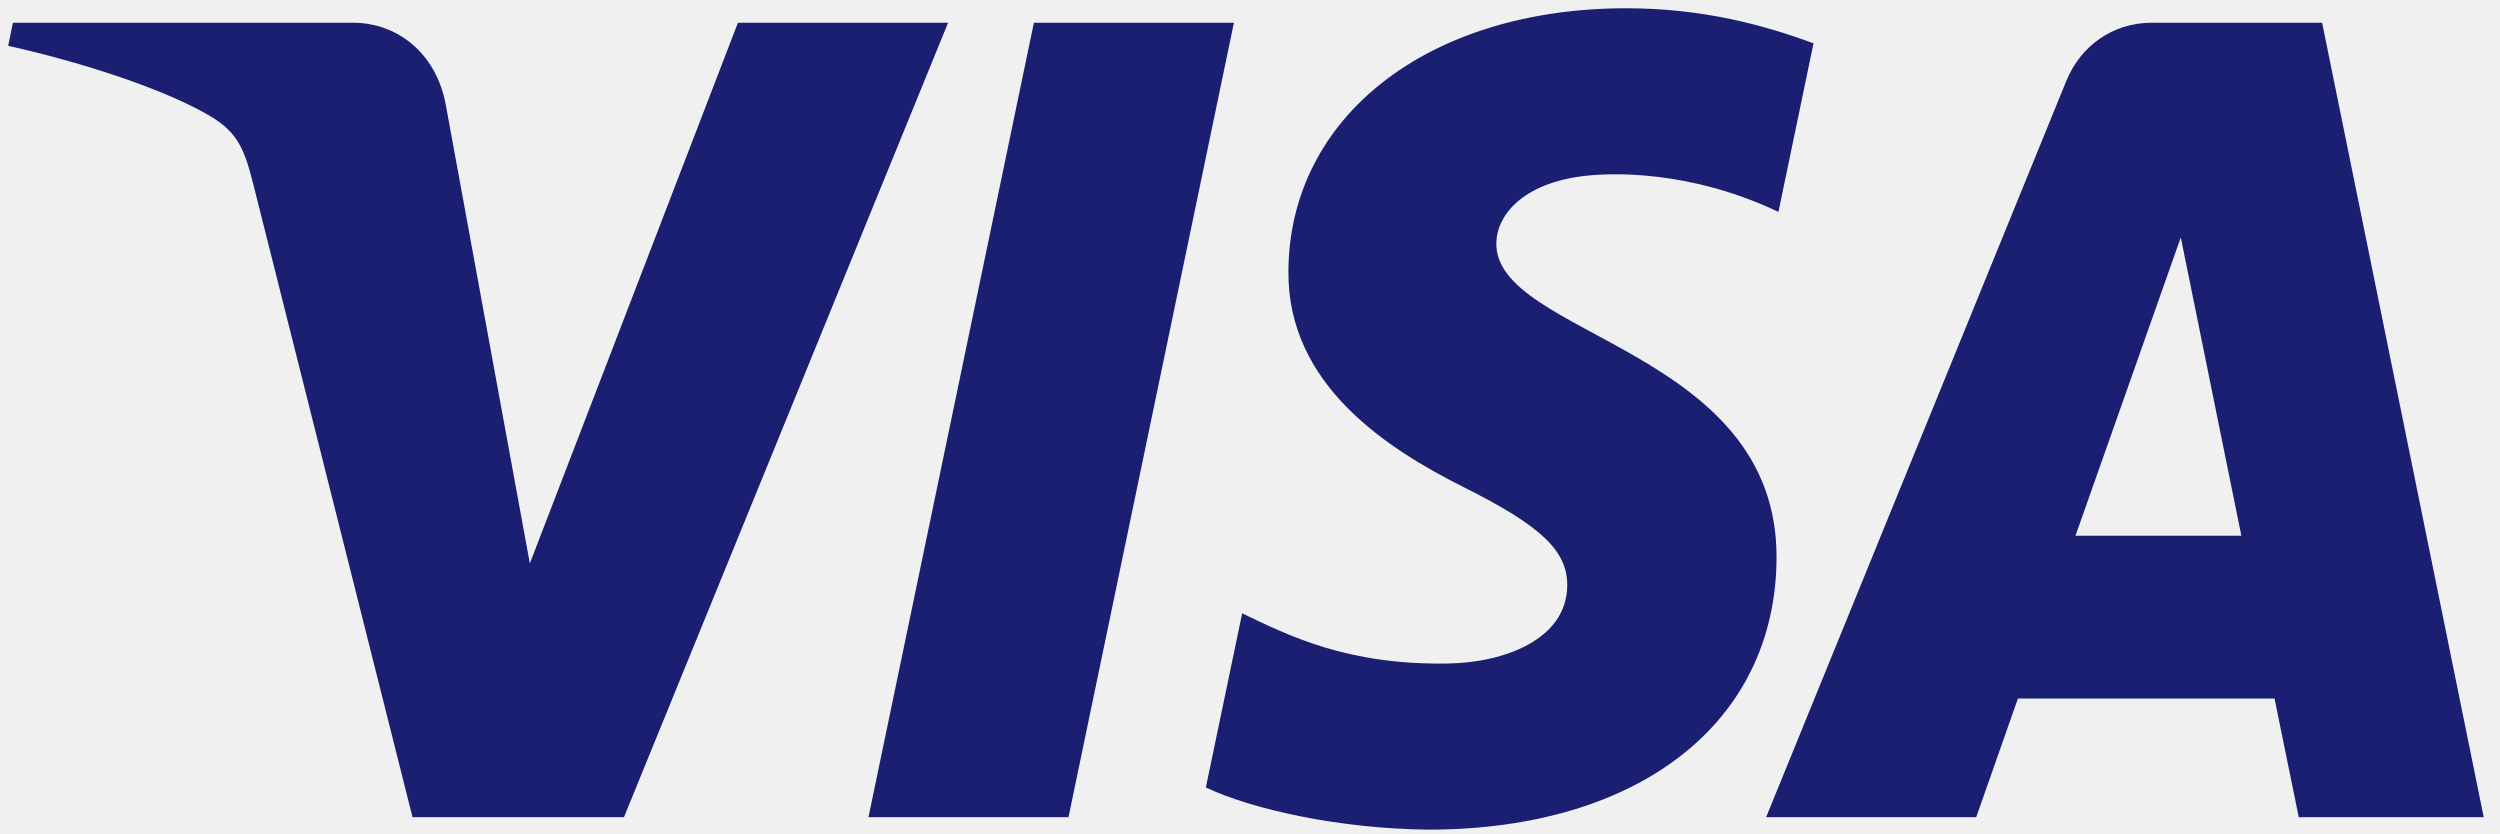
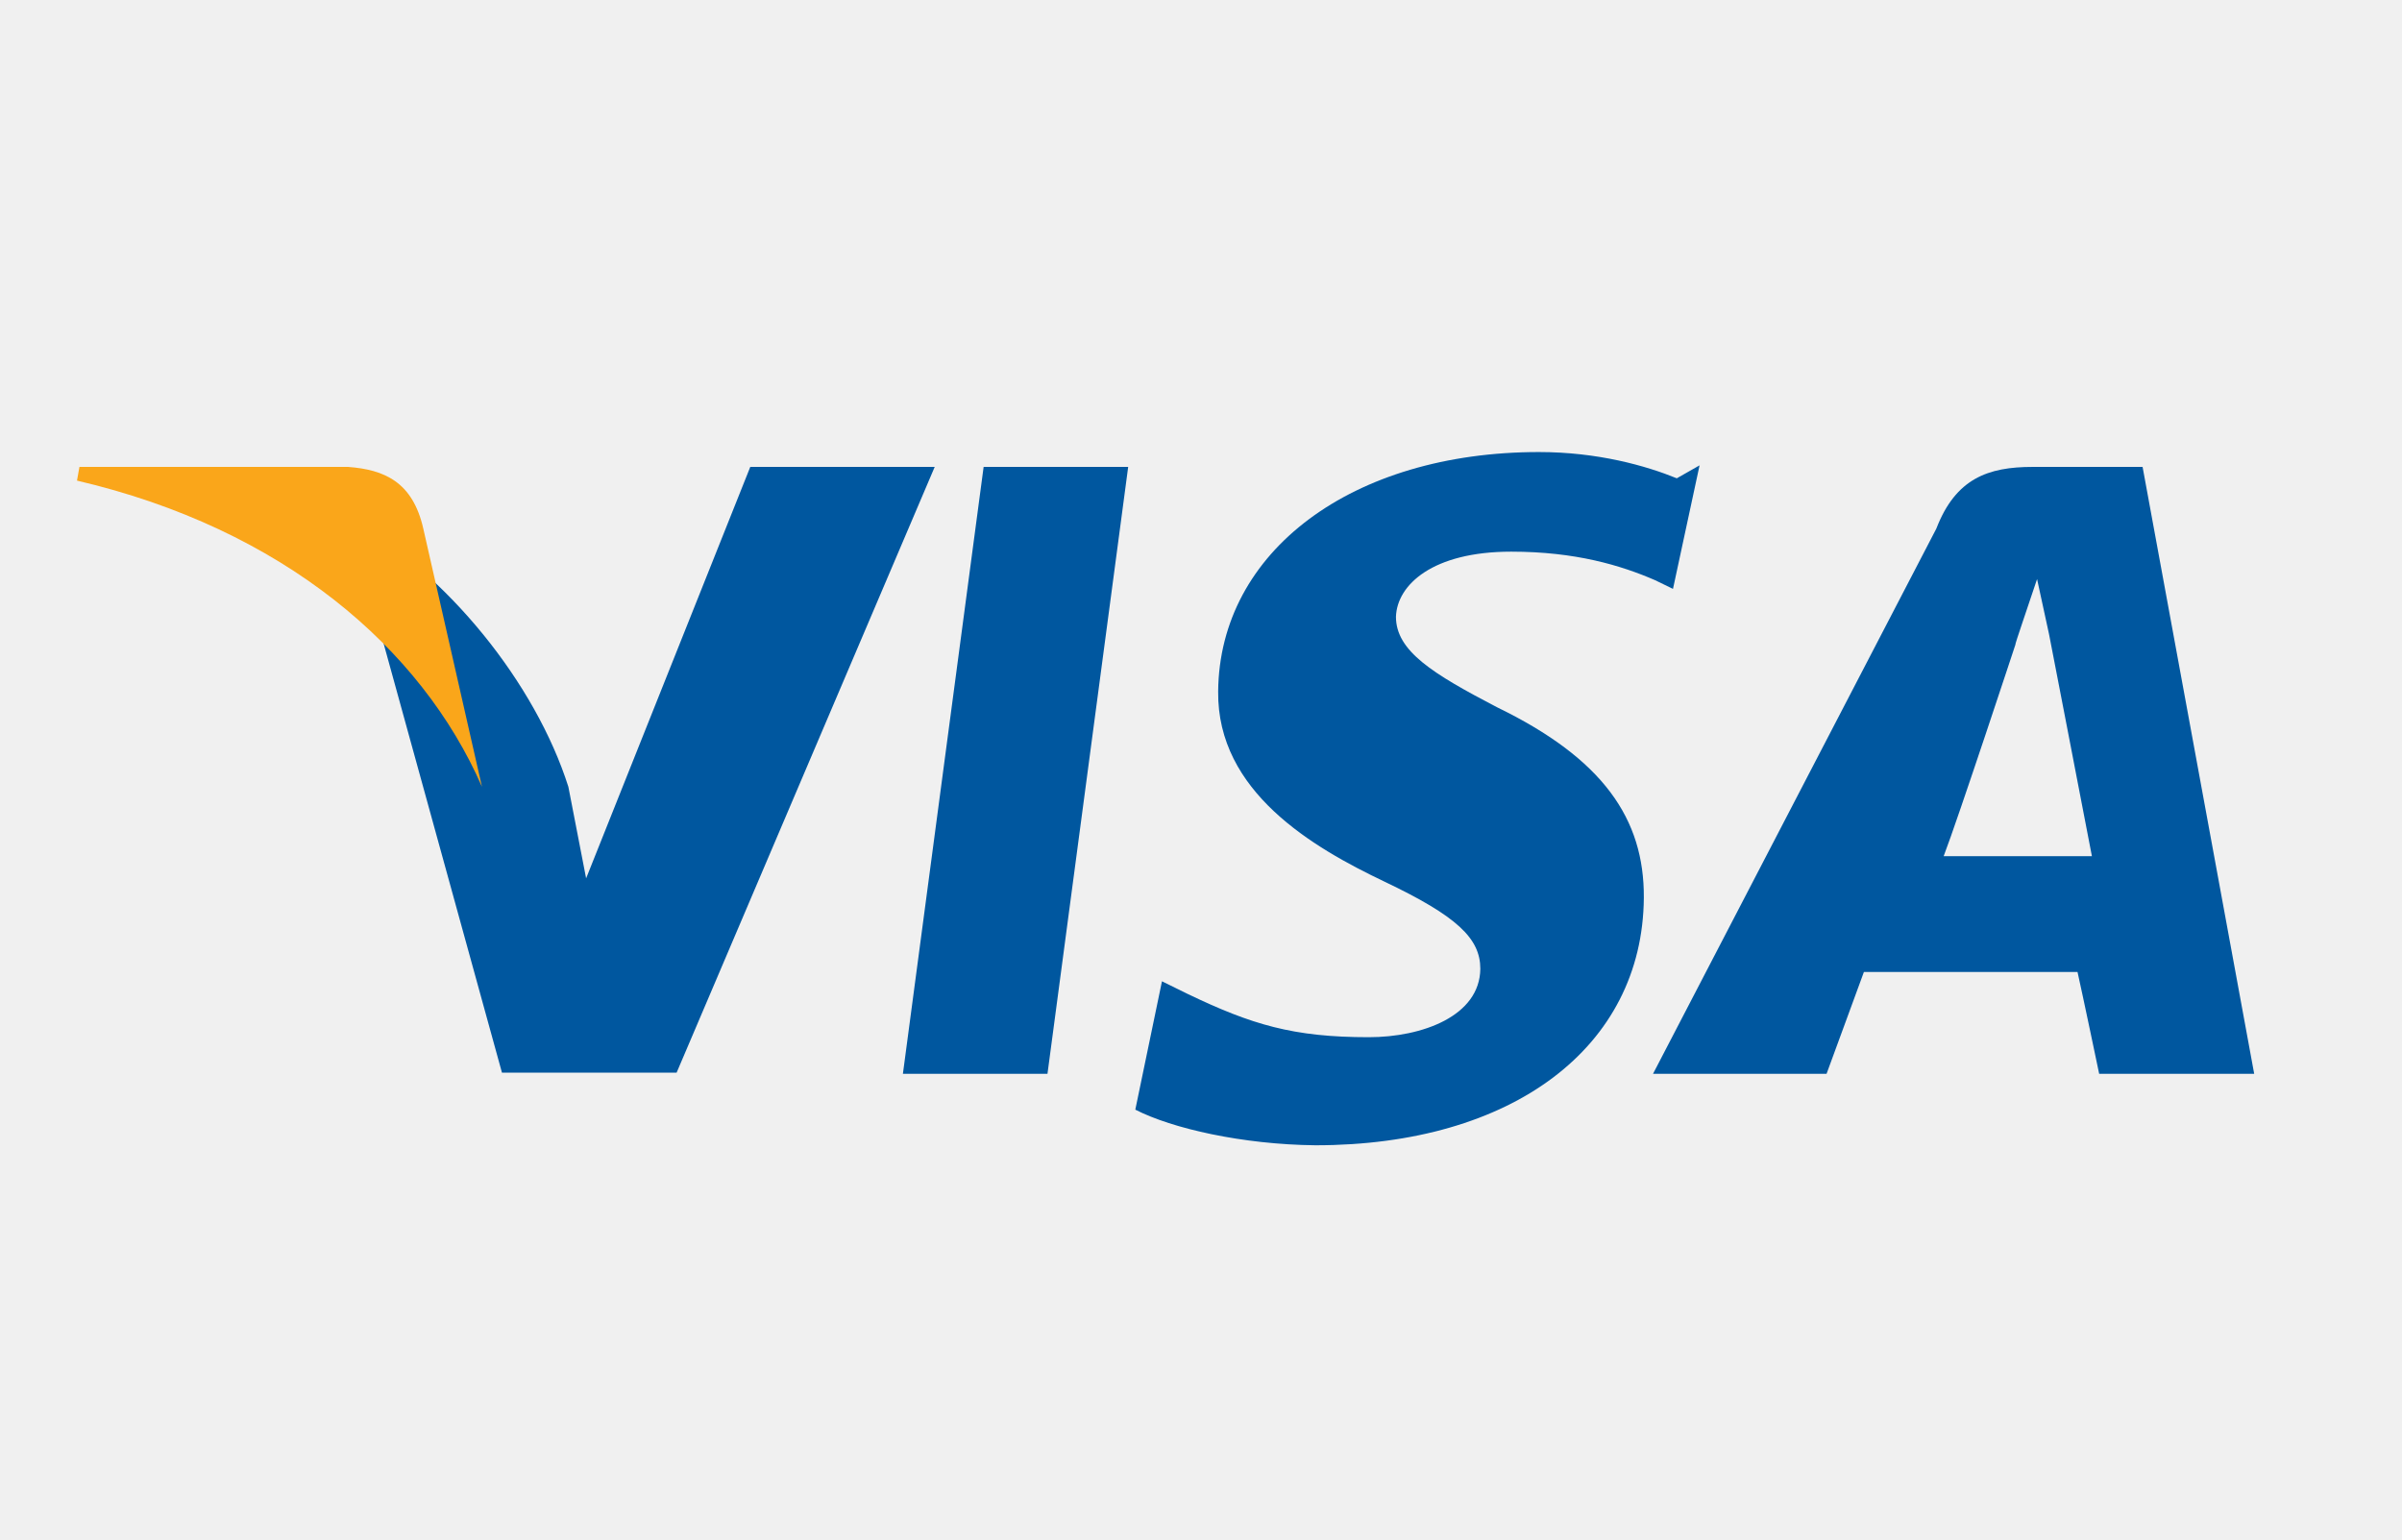
- <svg xmlns="http://www.w3.org/2000/svg" width="81px" height="27px" viewBox="0 0 81 27" version="1.1">
-   <defs />
-   <g id="Figurehead" stroke="none" stroke-width="1" fill="none" fill-rule="evenodd">
-     <g id="card-schemes" transform="translate(-87, -72)">
-       <g id="visa" transform="translate(75, 50)">
-         <rect id="Rectangle-26" fill-opacity="0" fill="#FFFFFF" x="0" y="0" width="110" height="70" />
-         <g transform="translate(12, 21)" id="g4155-Clipped" fill-rule="nonzero" fill="#1A1F71">
-           <g transform="translate(41, 14.34568) scale(1, -1) translate(-41, -14.34568) translate(0, 0.345679)">
-             <g id="g4155">
-               <g id="g4161" transform="translate(0.054676, 0.096245)">
-                 <path d="M39.924,26.512 L34.565,0.773 L28.084,0.773 L33.443,26.512 L39.924,26.512 L39.924,26.512 Z M67.191,9.892 L70.603,19.558 L72.565,9.892 L67.191,9.892 L67.191,9.892 Z M74.425,0.773 L80.418,0.773 L75.182,26.512 L69.654,26.512 C68.408,26.512 67.358,25.77 66.893,24.625 L57.168,0.773 L63.975,0.773 L65.326,4.617 L73.64,4.617 L74.425,0.773 L74.425,0.773 Z M57.505,9.176 C57.534,15.969 48.366,16.346 48.427,19.38 C48.447,20.303 49.303,21.285 51.175,21.536 C52.104,21.66 54.664,21.759 57.567,20.384 L58.703,25.845 C57.143,26.424 55.137,26.982 52.641,26.982 C46.233,26.982 41.726,23.486 41.69,18.475 C41.649,14.769 44.909,12.703 47.361,11.469 C49.889,10.207 50.736,9.398 50.724,8.271 C50.706,6.544 48.708,5.78 46.848,5.751 C43.587,5.699 41.698,6.656 40.191,7.377 L39.015,1.735 C40.531,1.021 43.326,0.401 46.22,0.369 C53.031,0.369 57.485,3.825 57.505,9.176 L57.505,9.176 Z M30.663,26.512 L20.162,0.773 L13.311,0.773 L8.143,21.315 C7.83,22.578 7.557,23.042 6.604,23.576 C5.045,24.446 2.472,25.259 0.21,25.765 L0.363,26.512 L11.392,26.512 C12.797,26.512 14.06,25.552 14.382,23.89 L17.112,8.994 L23.854,26.512 L30.663,26.512 L30.663,26.512 Z" id="path4163" />
-               </g>
-             </g>
-           </g>
-         </g>
-       </g>
-     </g>
-   </g>
+ <svg xmlns="http://www.w3.org/2000/svg" width="780" height="500" viewBox="0 0 780 500" fill="none">
+   <path d="M293.199 348.73L319.413 151.636H366.353L340.147 348.73H293.199Z" fill="#00579F" />
+   <path d="M544.504 155.333C534.525 151.259 518.809 146.808 499.765 146.808C439.116 146.808 395.959 179.031 395.572 224.578C395.209 257.157 426.359 275.248 449.472 286.27C473.173 297.542 480.704 304.763 480.704 314.645C480.533 329.985 461.845 336.846 444.45 336.846C419.913 336.846 406.465 332.772 385.6 322.76L377.325 318.689L368.67 360.373C380.576 366.492 403.45 371.69 427.151 371.945C491.115 371.945 533.42 340.102 533.803 291.59C533.975 265.906 520.524 246.38 486.1 229.675C465.227 218.787 453.307 211.441 453.307 200.295C453.665 189.903 465.227 179.157 490.733 179.157C511.593 179.157 526.336 183.595 537.48 188.434L543.267 191.248L551.897 151.13L544.504 155.333Z" fill="#00579F" />
+   <path d="M631.16 278.064C635.788 266.027 654.493 209.255 654.493 209.255C654.134 209.635 658.764 196.356 661.495 188.063L665.403 206.059C665.403 206.059 677.308 267.546 679.305 278.064C670.444 278.064 642.215 278.064 631.16 278.064ZM695.76 151.636H660.045C645.675 151.636 635.072 155.328 628.788 171.67L536.788 348.73H593.14C593.14 348.73 603.28 320.983 605.265 315.659C612.058 315.659 665.761 315.659 674.629 315.659C676.205 322.623 681.66 348.73 681.66 348.73H731.999L695.76 151.636Z" fill="#00579F" />
+   <path d="M243.636 151.636L190.33 285.25L184.565 255.516C173.897 221.979 145.291 186.29 113.393 168.451L162.999 348.348H219.721L303.527 151.636H243.636Z" fill="#00579F" />
+   <path d="M113.023 151.636H25.795L25 156.084C91.768 171.671 136.809 210.402 156.508 255.516L137.456 171.671C134.007 156.466 124.772 152.521 113.023 151.636Z" fill="#FAA61A" />
</svg>
